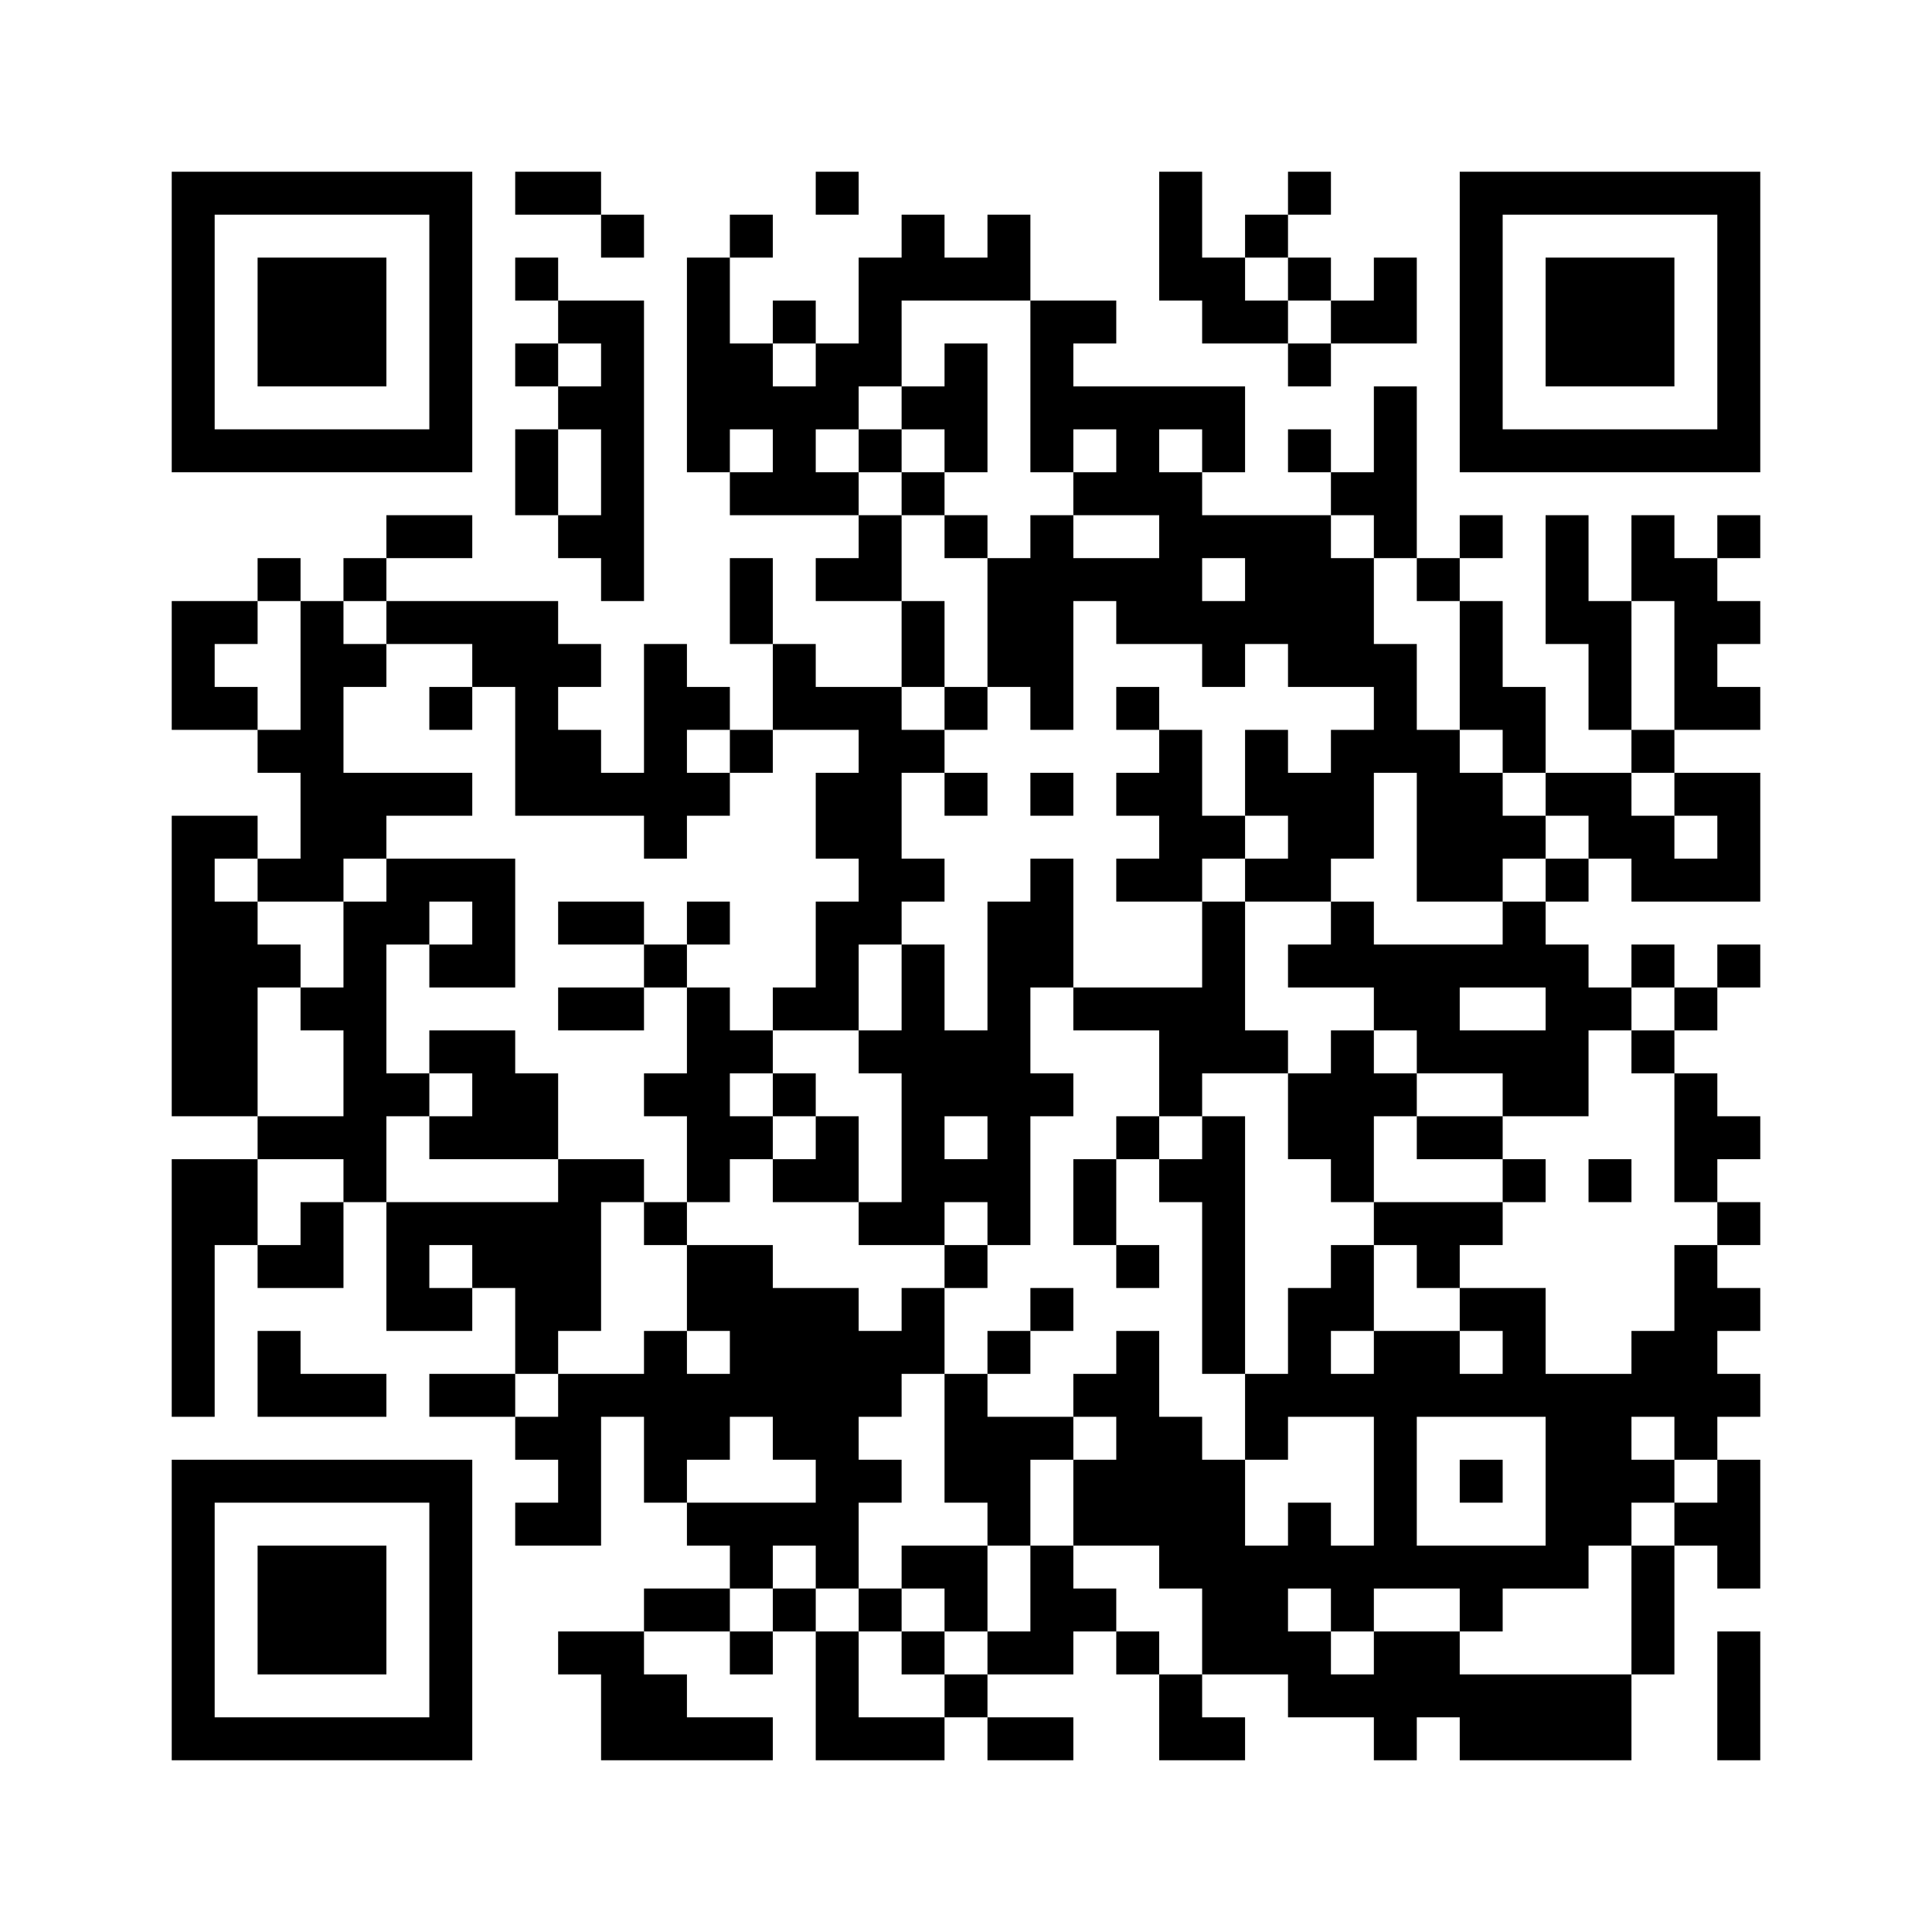
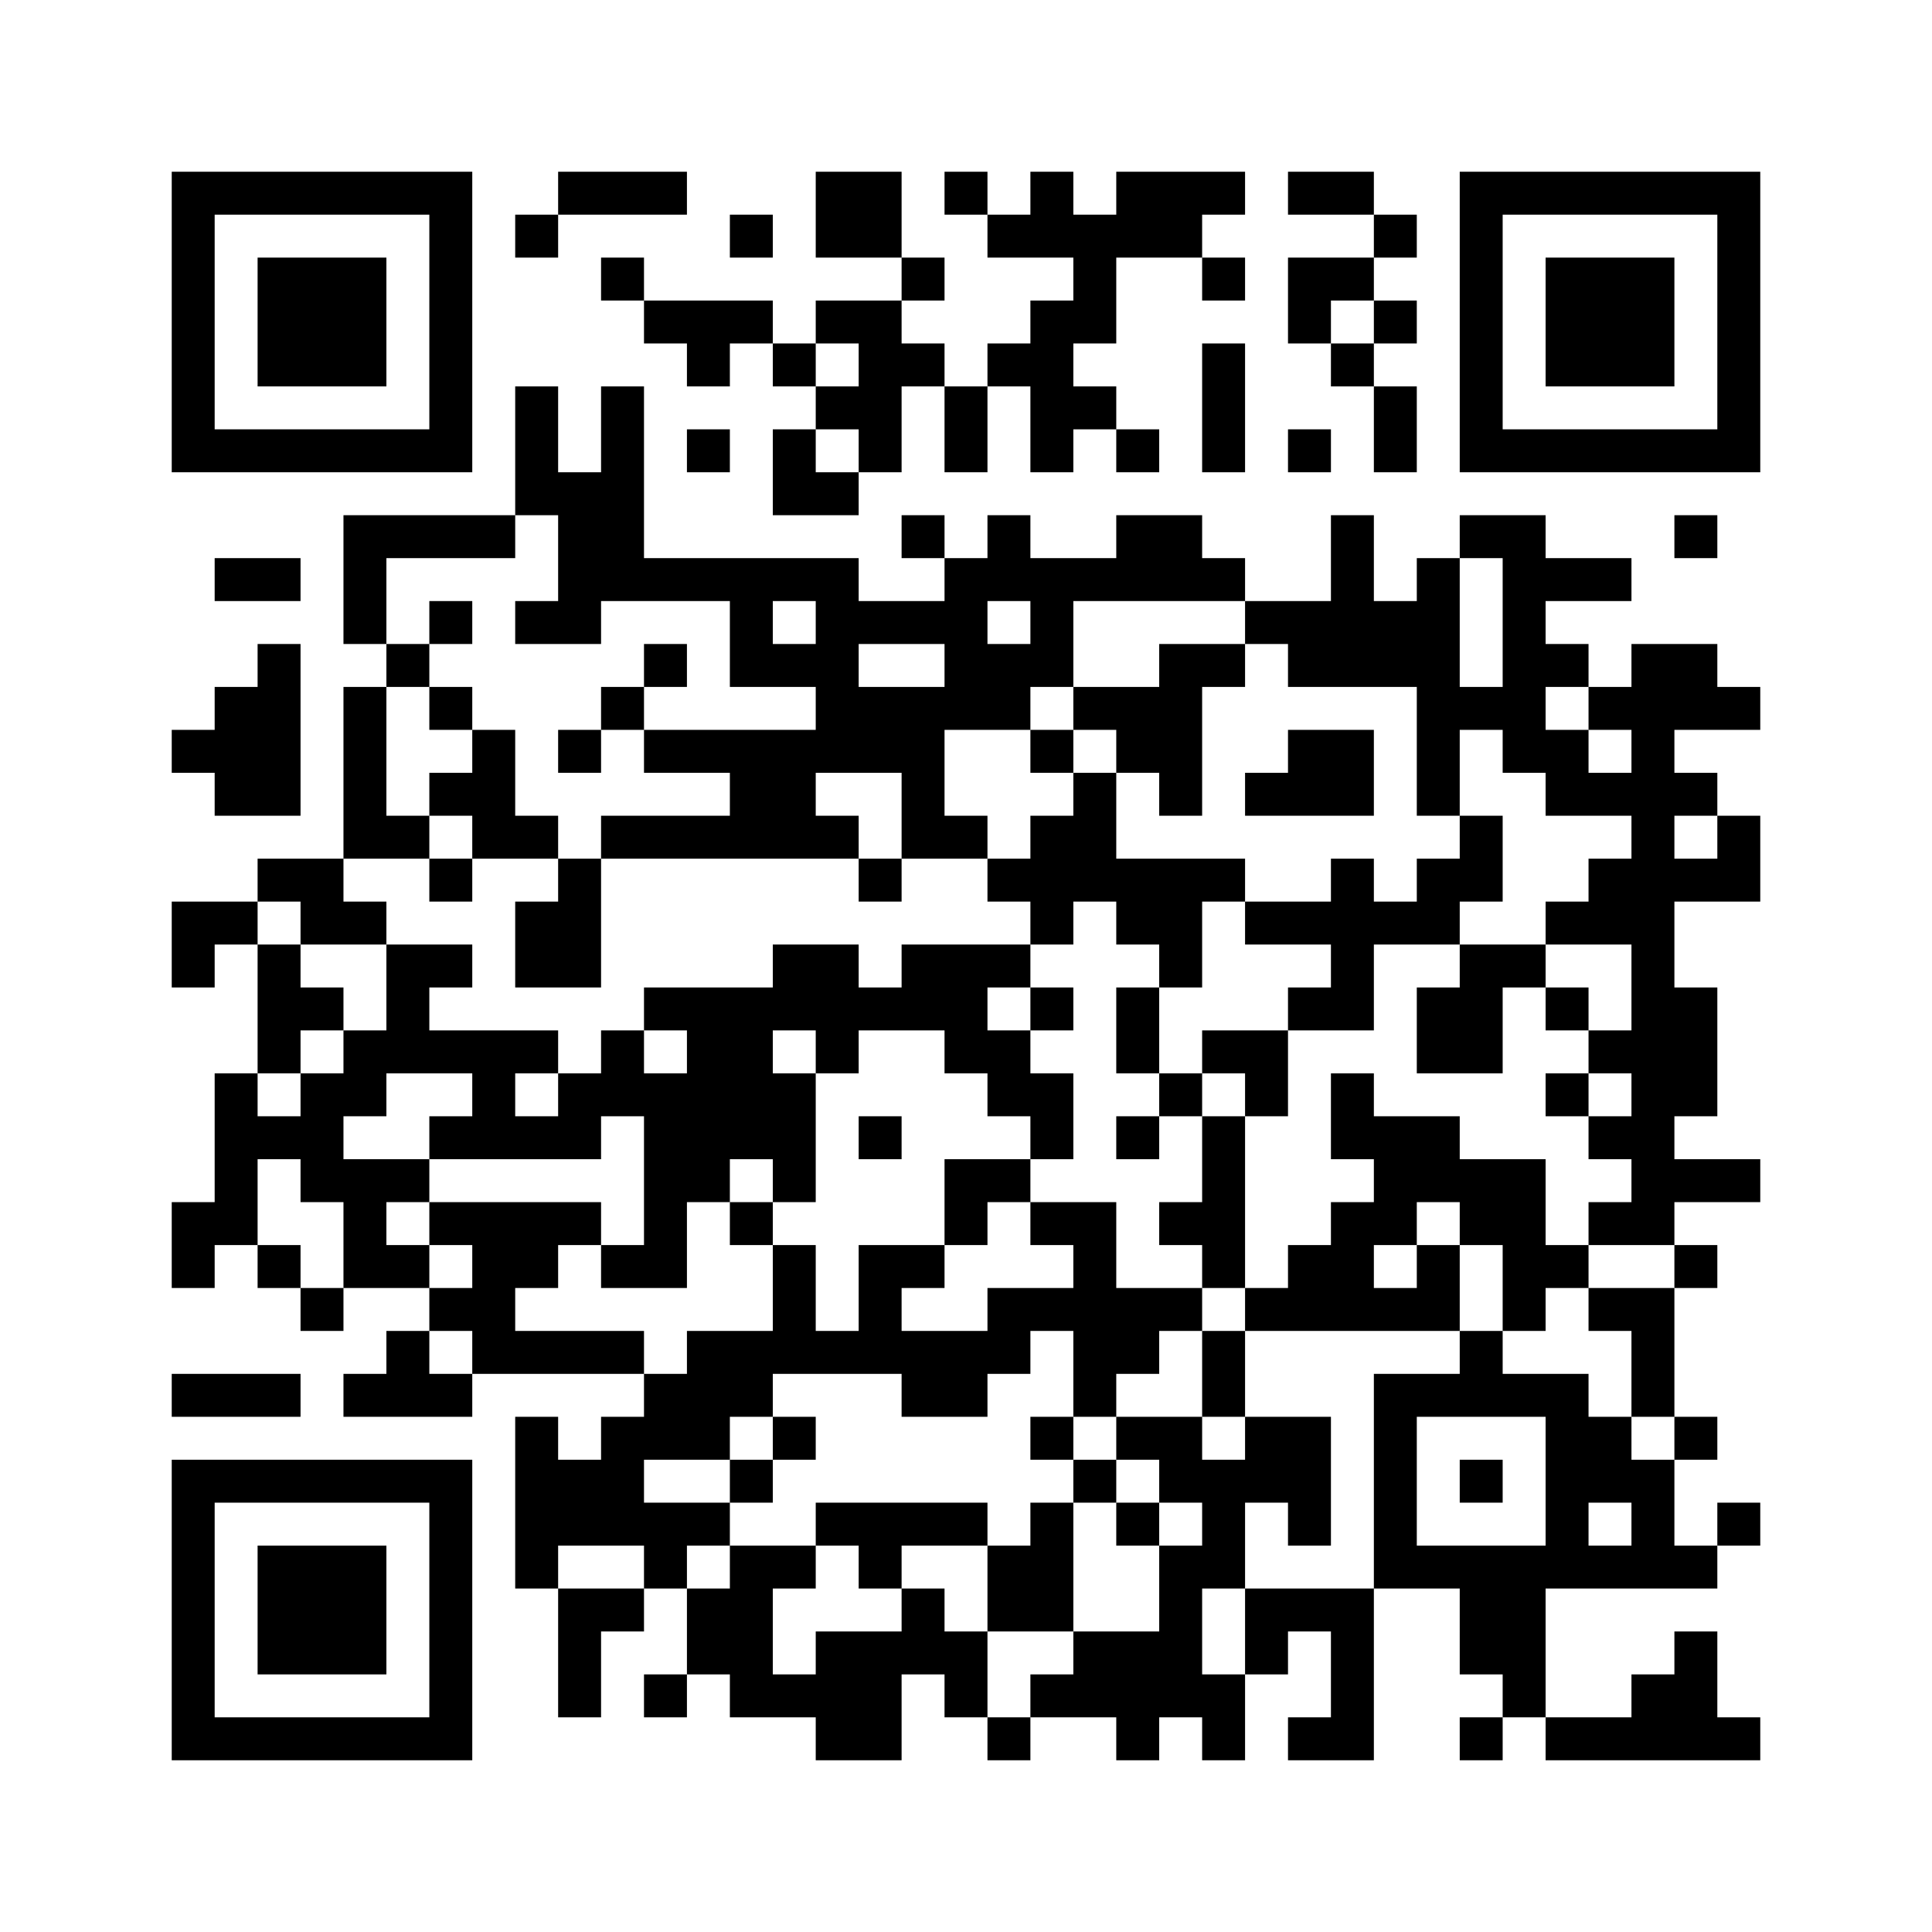
<svg xmlns="http://www.w3.org/2000/svg" width="900" height="900" class="segno">
-   <path transform="scale(20)" class="qrline" stroke="#000" d="M4 4.5h7m1 0h2m5 0h1m7 0h1m2 0h1m3 0h7m-37 1h1m5 0h1m3 0h1m2 0h1m3 0h1m1 0h1m3 0h1m1 0h1m4 0h1m5 0h1m-37 1h1m1 0h3m1 0h1m1 0h1m3 0h1m3 0h4m3 0h2m1 0h1m1 0h1m1 0h1m1 0h3m1 0h1m-37 1h1m1 0h3m1 0h1m2 0h2m1 0h1m1 0h1m1 0h1m3 0h2m2 0h2m1 0h2m1 0h1m1 0h3m1 0h1m-37 1h1m1 0h3m1 0h1m1 0h1m1 0h1m1 0h2m1 0h2m1 0h1m1 0h1m5 0h1m3 0h1m1 0h3m1 0h1m-37 1h1m5 0h1m2 0h2m1 0h4m1 0h2m1 0h5m3 0h1m1 0h1m5 0h1m-37 1h7m1 0h1m1 0h1m1 0h1m1 0h1m1 0h1m1 0h1m1 0h1m1 0h1m1 0h1m1 0h1m1 0h1m1 0h7m-29 1h1m1 0h1m2 0h3m1 0h1m3 0h3m3 0h2m-24 1h2m2 0h2m5 0h1m1 0h1m1 0h1m2 0h4m1 0h1m1 0h1m1 0h1m1 0h1m1 0h1m-35 1h1m1 0h1m5 0h1m2 0h1m1 0h2m2 0h5m1 0h3m1 0h1m2 0h1m1 0h2m-36 1h2m1 0h1m1 0h4m4 0h1m3 0h1m1 0h2m1 0h6m2 0h1m1 0h2m1 0h2m-37 1h1m2 0h2m2 0h3m1 0h1m2 0h1m2 0h1m1 0h2m3 0h1m1 0h3m1 0h1m2 0h1m1 0h1m-36 1h2m1 0h1m2 0h1m1 0h1m2 0h2m1 0h3m1 0h1m1 0h1m1 0h1m5 0h1m1 0h2m1 0h1m1 0h2m-35 1h2m4 0h2m1 0h1m1 0h1m2 0h2m5 0h1m1 0h1m1 0h3m1 0h1m2 0h1m-32 1h4m1 0h5m2 0h2m1 0h1m1 0h1m1 0h2m1 0h3m1 0h2m1 0h2m1 0h2m-37 1h2m1 0h2m6 0h1m3 0h2m6 0h2m1 0h2m1 0h3m1 0h2m1 0h1m-37 1h1m1 0h2m1 0h3m8 0h2m2 0h1m1 0h2m1 0h2m2 0h2m1 0h1m1 0h3m-37 1h2m2 0h2m1 0h1m1 0h2m1 0h1m2 0h2m2 0h2m3 0h1m2 0h1m3 0h1m-32 1h3m1 0h1m1 0h2m3 0h1m3 0h1m1 0h1m1 0h2m3 0h1m1 0h7m1 0h1m1 0h1m-37 1h2m1 0h2m4 0h2m1 0h1m1 0h2m1 0h1m1 0h1m1 0h4m3 0h2m2 0h2m1 0h1m-36 1h2m2 0h1m1 0h2m4 0h2m2 0h4m3 0h3m1 0h1m1 0h4m1 0h1m-35 1h2m2 0h2m1 0h2m2 0h2m1 0h1m2 0h4m2 0h1m2 0h3m2 0h2m2 0h1m-34 1h3m1 0h3m3 0h2m1 0h1m1 0h1m1 0h1m2 0h1m1 0h1m1 0h2m1 0h2m4 0h2m-37 1h2m2 0h1m4 0h2m1 0h1m1 0h2m1 0h3m1 0h1m1 0h2m2 0h1m3 0h1m1 0h1m1 0h1m-36 1h2m1 0h1m1 0h5m1 0h1m4 0h2m1 0h1m1 0h1m2 0h1m3 0h3m5 0h1m-37 1h1m1 0h2m1 0h1m1 0h3m2 0h2m4 0h1m3 0h1m1 0h1m2 0h1m1 0h1m5 0h1m-36 1h1m4 0h2m1 0h2m2 0h4m1 0h1m2 0h1m3 0h1m1 0h2m2 0h2m3 0h2m-37 1h1m1 0h1m5 0h1m2 0h1m1 0h5m1 0h1m2 0h1m1 0h1m1 0h1m1 0h2m1 0h1m2 0h2m-36 1h1m1 0h3m1 0h2m1 0h8m1 0h1m2 0h2m2 0h12m-29 1h2m1 0h2m1 0h2m2 0h3m1 0h2m1 0h1m2 0h1m3 0h2m1 0h1m-36 1h7m2 0h1m1 0h1m3 0h2m1 0h2m1 0h4m3 0h1m1 0h1m1 0h3m1 0h1m-37 1h1m5 0h1m1 0h2m2 0h4m3 0h1m1 0h4m1 0h1m1 0h1m3 0h2m1 0h2m-37 1h1m1 0h3m1 0h1m6 0h1m1 0h1m1 0h2m1 0h1m2 0h10m1 0h1m1 0h1m-37 1h1m1 0h3m1 0h1m4 0h2m1 0h1m1 0h1m1 0h1m1 0h2m2 0h2m1 0h1m2 0h1m3 0h1m-35 1h1m1 0h3m1 0h1m2 0h2m2 0h1m1 0h1m1 0h1m1 0h2m1 0h1m1 0h3m1 0h2m4 0h1m1 0h1m-37 1h1m5 0h1m3 0h2m3 0h1m2 0h1m4 0h1m2 0h8m2 0h1m-37 1h7m3 0h4m1 0h3m1 0h2m2 0h2m3 0h1m1 0h4m2 0h1" />
+   <path transform="scale(20)" class="qrline" stroke="#000" d="M4 4.5h7m2 0h3m3 0h2m1 0h1m1 0h1m1 0h3m1 0h2m2 0h7m-37 1h1m5 0h1m1 0h1m4 0h1m1 0h2m2 0h5m4 0h1m1 0h1m5 0h1m-37 1h1m1 0h3m1 0h1m3 0h1m6 0h1m3 0h1m2 0h1m1 0h2m2 0h1m1 0h3m1 0h1m-37 1h1m1 0h3m1 0h1m4 0h3m1 0h2m3 0h2m4 0h1m1 0h1m1 0h1m1 0h3m1 0h1m-37 1h1m1 0h3m1 0h1m5 0h1m1 0h1m1 0h2m1 0h2m3 0h1m2 0h1m2 0h1m1 0h3m1 0h1m-37 1h1m5 0h1m1 0h1m1 0h1m4 0h2m1 0h1m1 0h2m2 0h1m3 0h1m1 0h1m5 0h1m-37 1h7m1 0h1m1 0h1m1 0h1m1 0h1m1 0h1m1 0h1m1 0h1m1 0h1m1 0h1m1 0h1m1 0h1m1 0h7m-29 1h3m3 0h2m-12 1h4m1 0h2m6 0h1m1 0h1m2 0h2m3 0h1m2 0h2m3 0h1m-35 1h2m1 0h1m4 0h7m2 0h7m2 0h1m1 0h1m1 0h3m-30 1h1m1 0h1m1 0h2m3 0h1m1 0h4m1 0h1m4 0h5m1 0h1m-30 1h1m2 0h1m5 0h1m1 0h3m2 0h3m2 0h2m1 0h4m1 0h2m1 0h2m-35 1h2m1 0h1m1 0h1m3 0h1m4 0h5m1 0h3m5 0h3m1 0h4m-37 1h3m1 0h1m2 0h1m1 0h1m1 0h7m2 0h1m1 0h2m2 0h2m1 0h1m1 0h2m1 0h1m-34 1h2m1 0h1m1 0h2m5 0h2m2 0h1m3 0h1m1 0h1m1 0h3m1 0h1m2 0h4m-32 1h2m1 0h2m1 0h6m1 0h2m1 0h2m8 0h1m3 0h1m1 0h1m-35 1h2m2 0h1m2 0h1m6 0h1m2 0h6m2 0h1m1 0h2m2 0h4m-37 1h2m1 0h2m3 0h2m10 0h1m1 0h2m1 0h5m2 0h3m-35 1h1m1 0h1m2 0h2m1 0h2m4 0h2m1 0h3m3 0h1m3 0h1m2 0h2m2 0h1m-33 1h2m1 0h1m5 0h8m1 0h1m1 0h1m3 0h2m1 0h2m1 0h1m1 0h2m-34 1h1m1 0h5m1 0h1m1 0h2m1 0h1m2 0h2m2 0h1m1 0h2m3 0h2m2 0h3m-35 1h1m1 0h2m2 0h1m1 0h6m4 0h2m2 0h1m1 0h1m1 0h1m4 0h1m1 0h2m-35 1h3m2 0h4m1 0h4m1 0h1m3 0h1m1 0h1m1 0h1m2 0h3m3 0h2m-34 1h1m1 0h3m5 0h2m1 0h1m3 0h2m4 0h1m3 0h4m2 0h3m-37 1h2m2 0h1m1 0h4m1 0h1m1 0h1m4 0h1m1 0h2m1 0h2m2 0h2m1 0h2m1 0h2m-35 1h1m1 0h1m1 0h2m1 0h2m1 0h2m2 0h1m1 0h2m3 0h1m2 0h1m1 0h2m1 0h1m1 0h2m2 0h1m-33 1h1m2 0h2m6 0h1m1 0h1m2 0h5m1 0h5m1 0h1m1 0h2m-30 1h1m1 0h4m1 0h8m1 0h2m1 0h1m5 0h1m3 0h1m-35 1h3m1 0h3m4 0h3m3 0h2m2 0h1m2 0h1m3 0h5m1 0h1m-27 1h1m1 0h3m1 0h1m5 0h1m1 0h2m1 0h2m1 0h1m3 0h2m1 0h1m-36 1h7m1 0h3m2 0h1m7 0h1m1 0h4m1 0h1m1 0h1m1 0h3m-35 1h1m5 0h1m1 0h5m2 0h4m1 0h1m1 0h1m1 0h1m1 0h1m1 0h1m3 0h1m1 0h1m1 0h1m-37 1h1m1 0h3m1 0h1m1 0h1m2 0h1m1 0h2m1 0h1m2 0h2m2 0h2m3 0h8m-36 1h1m1 0h3m1 0h1m2 0h2m1 0h2m3 0h1m1 0h2m2 0h1m1 0h3m2 0h2m-32 1h1m1 0h3m1 0h1m2 0h1m2 0h2m1 0h4m2 0h3m1 0h1m1 0h1m2 0h2m3 0h1m-36 1h1m5 0h1m2 0h1m1 0h1m1 0h4m1 0h1m1 0h5m2 0h1m3 0h1m2 0h2m-36 1h7m8 0h2m2 0h1m2 0h1m1 0h1m1 0h2m2 0h1m1 0h5" />
</svg>
